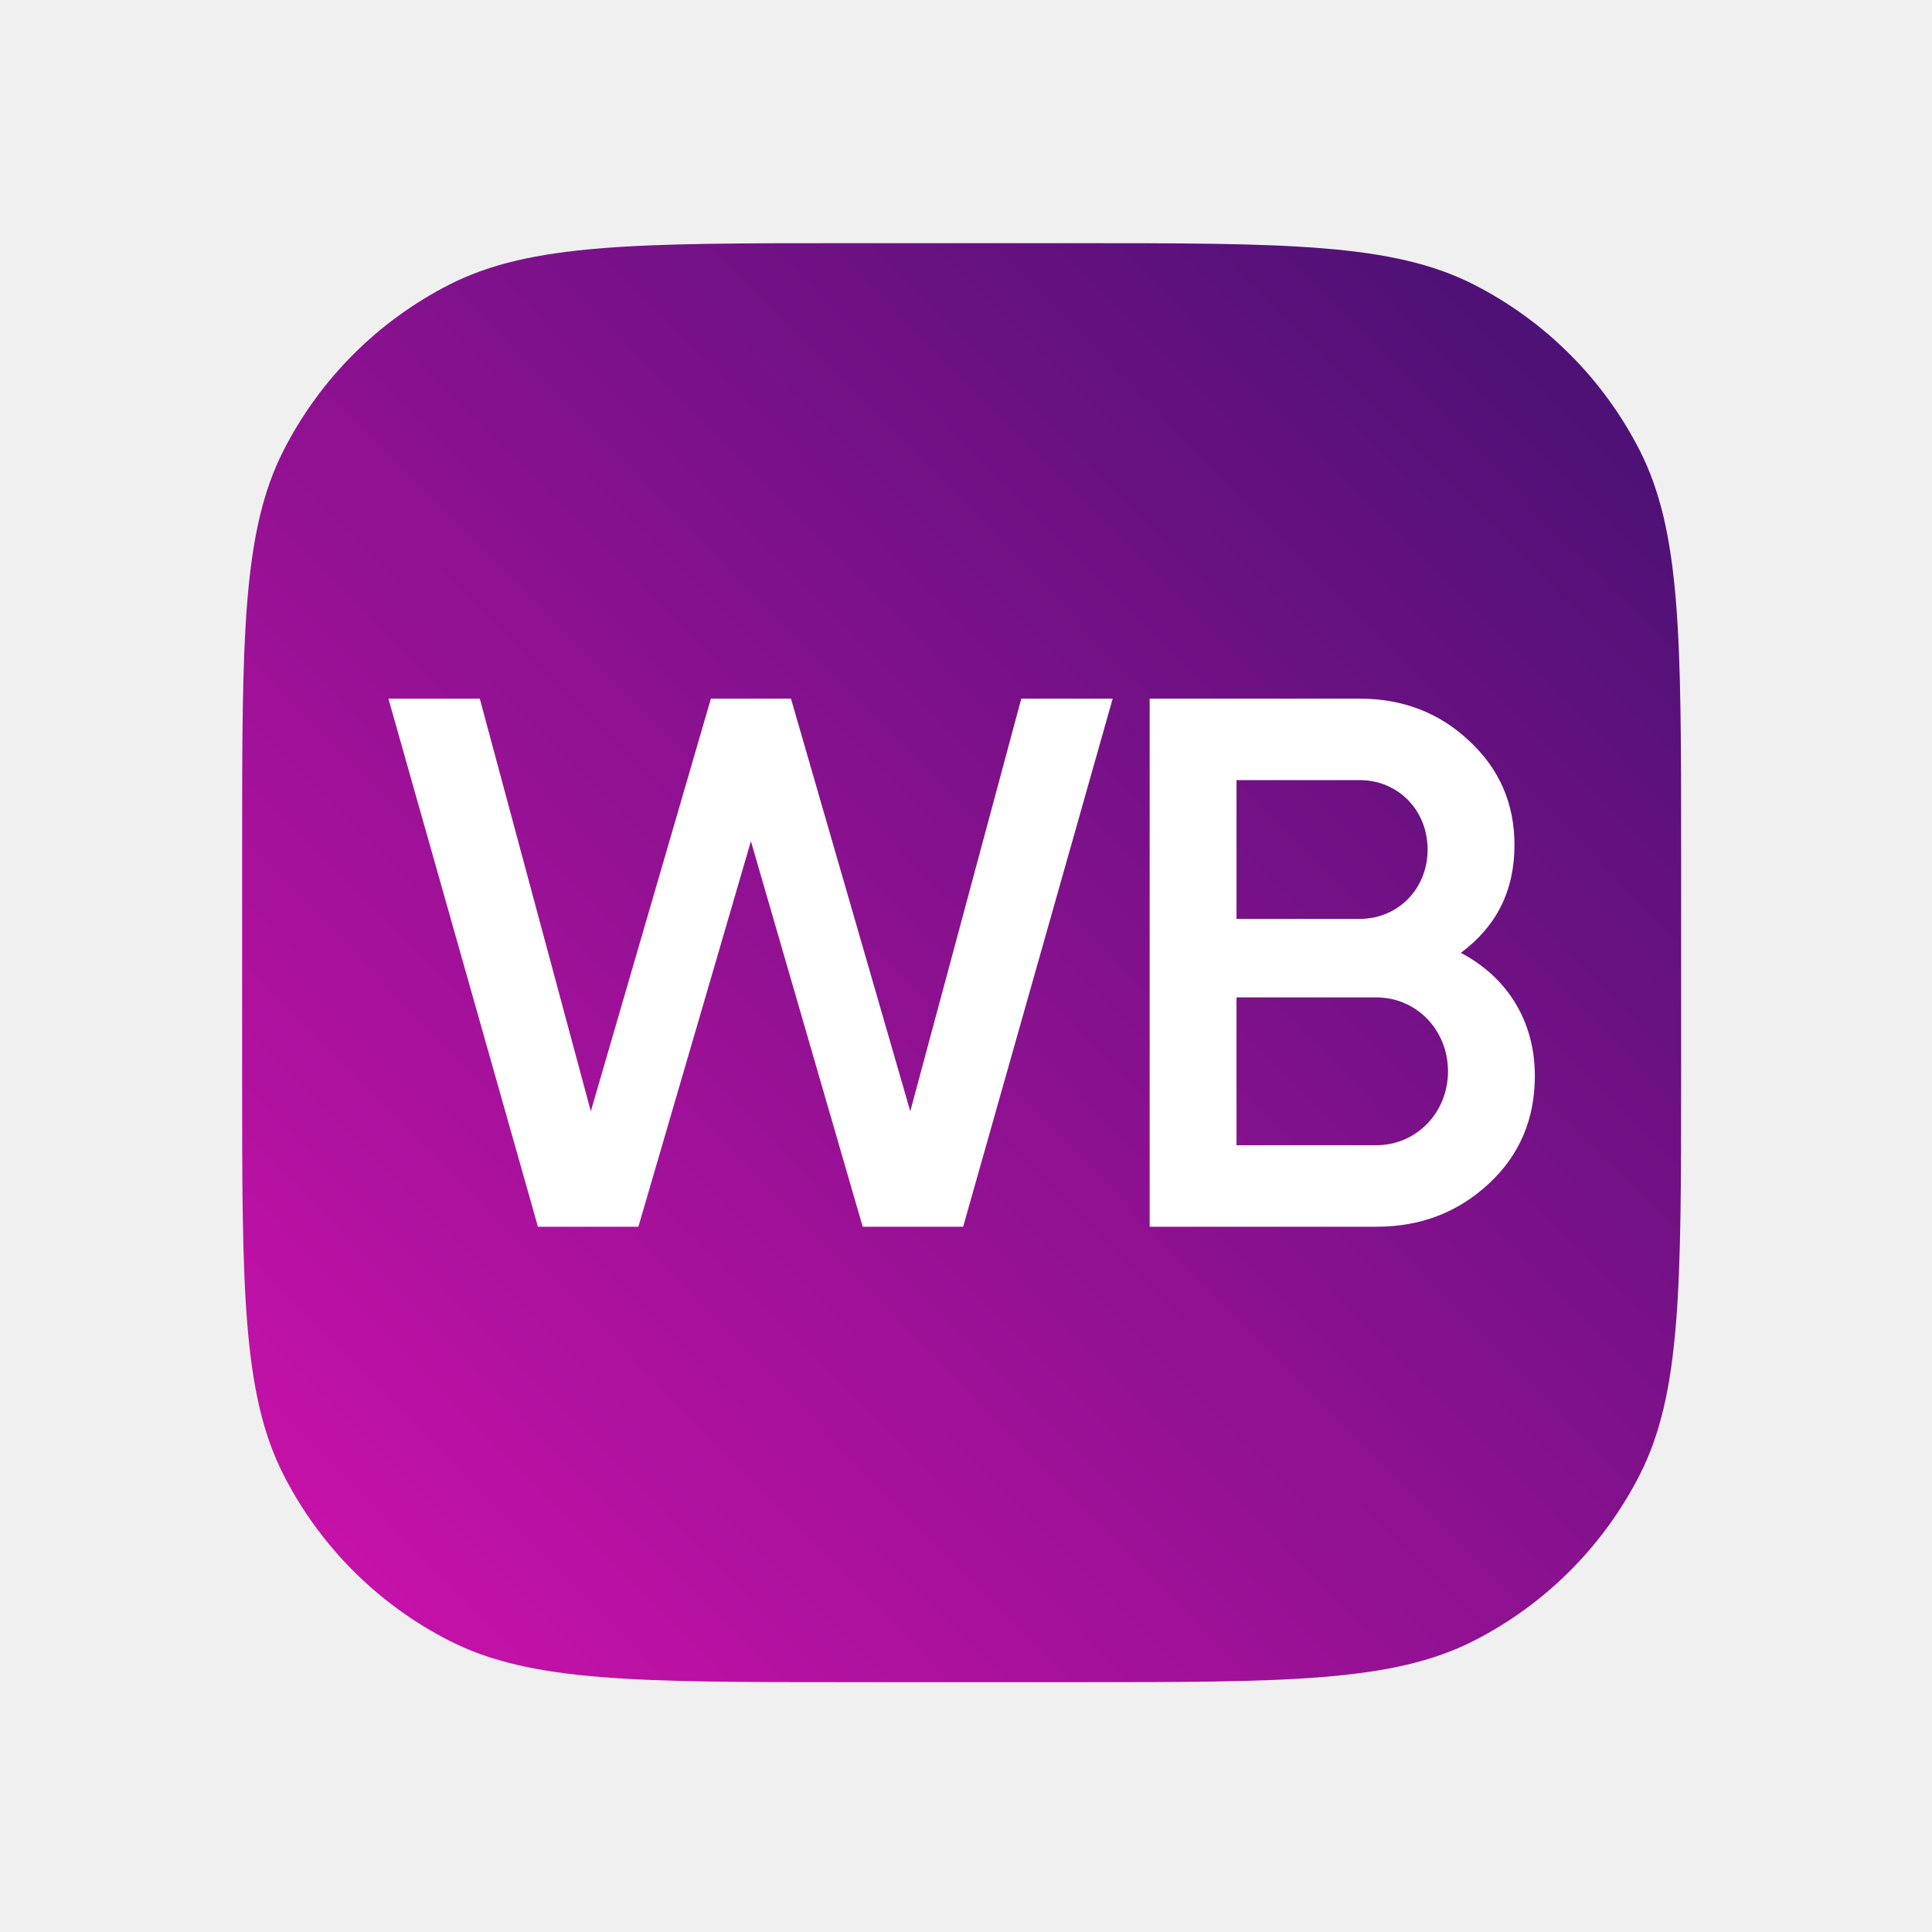
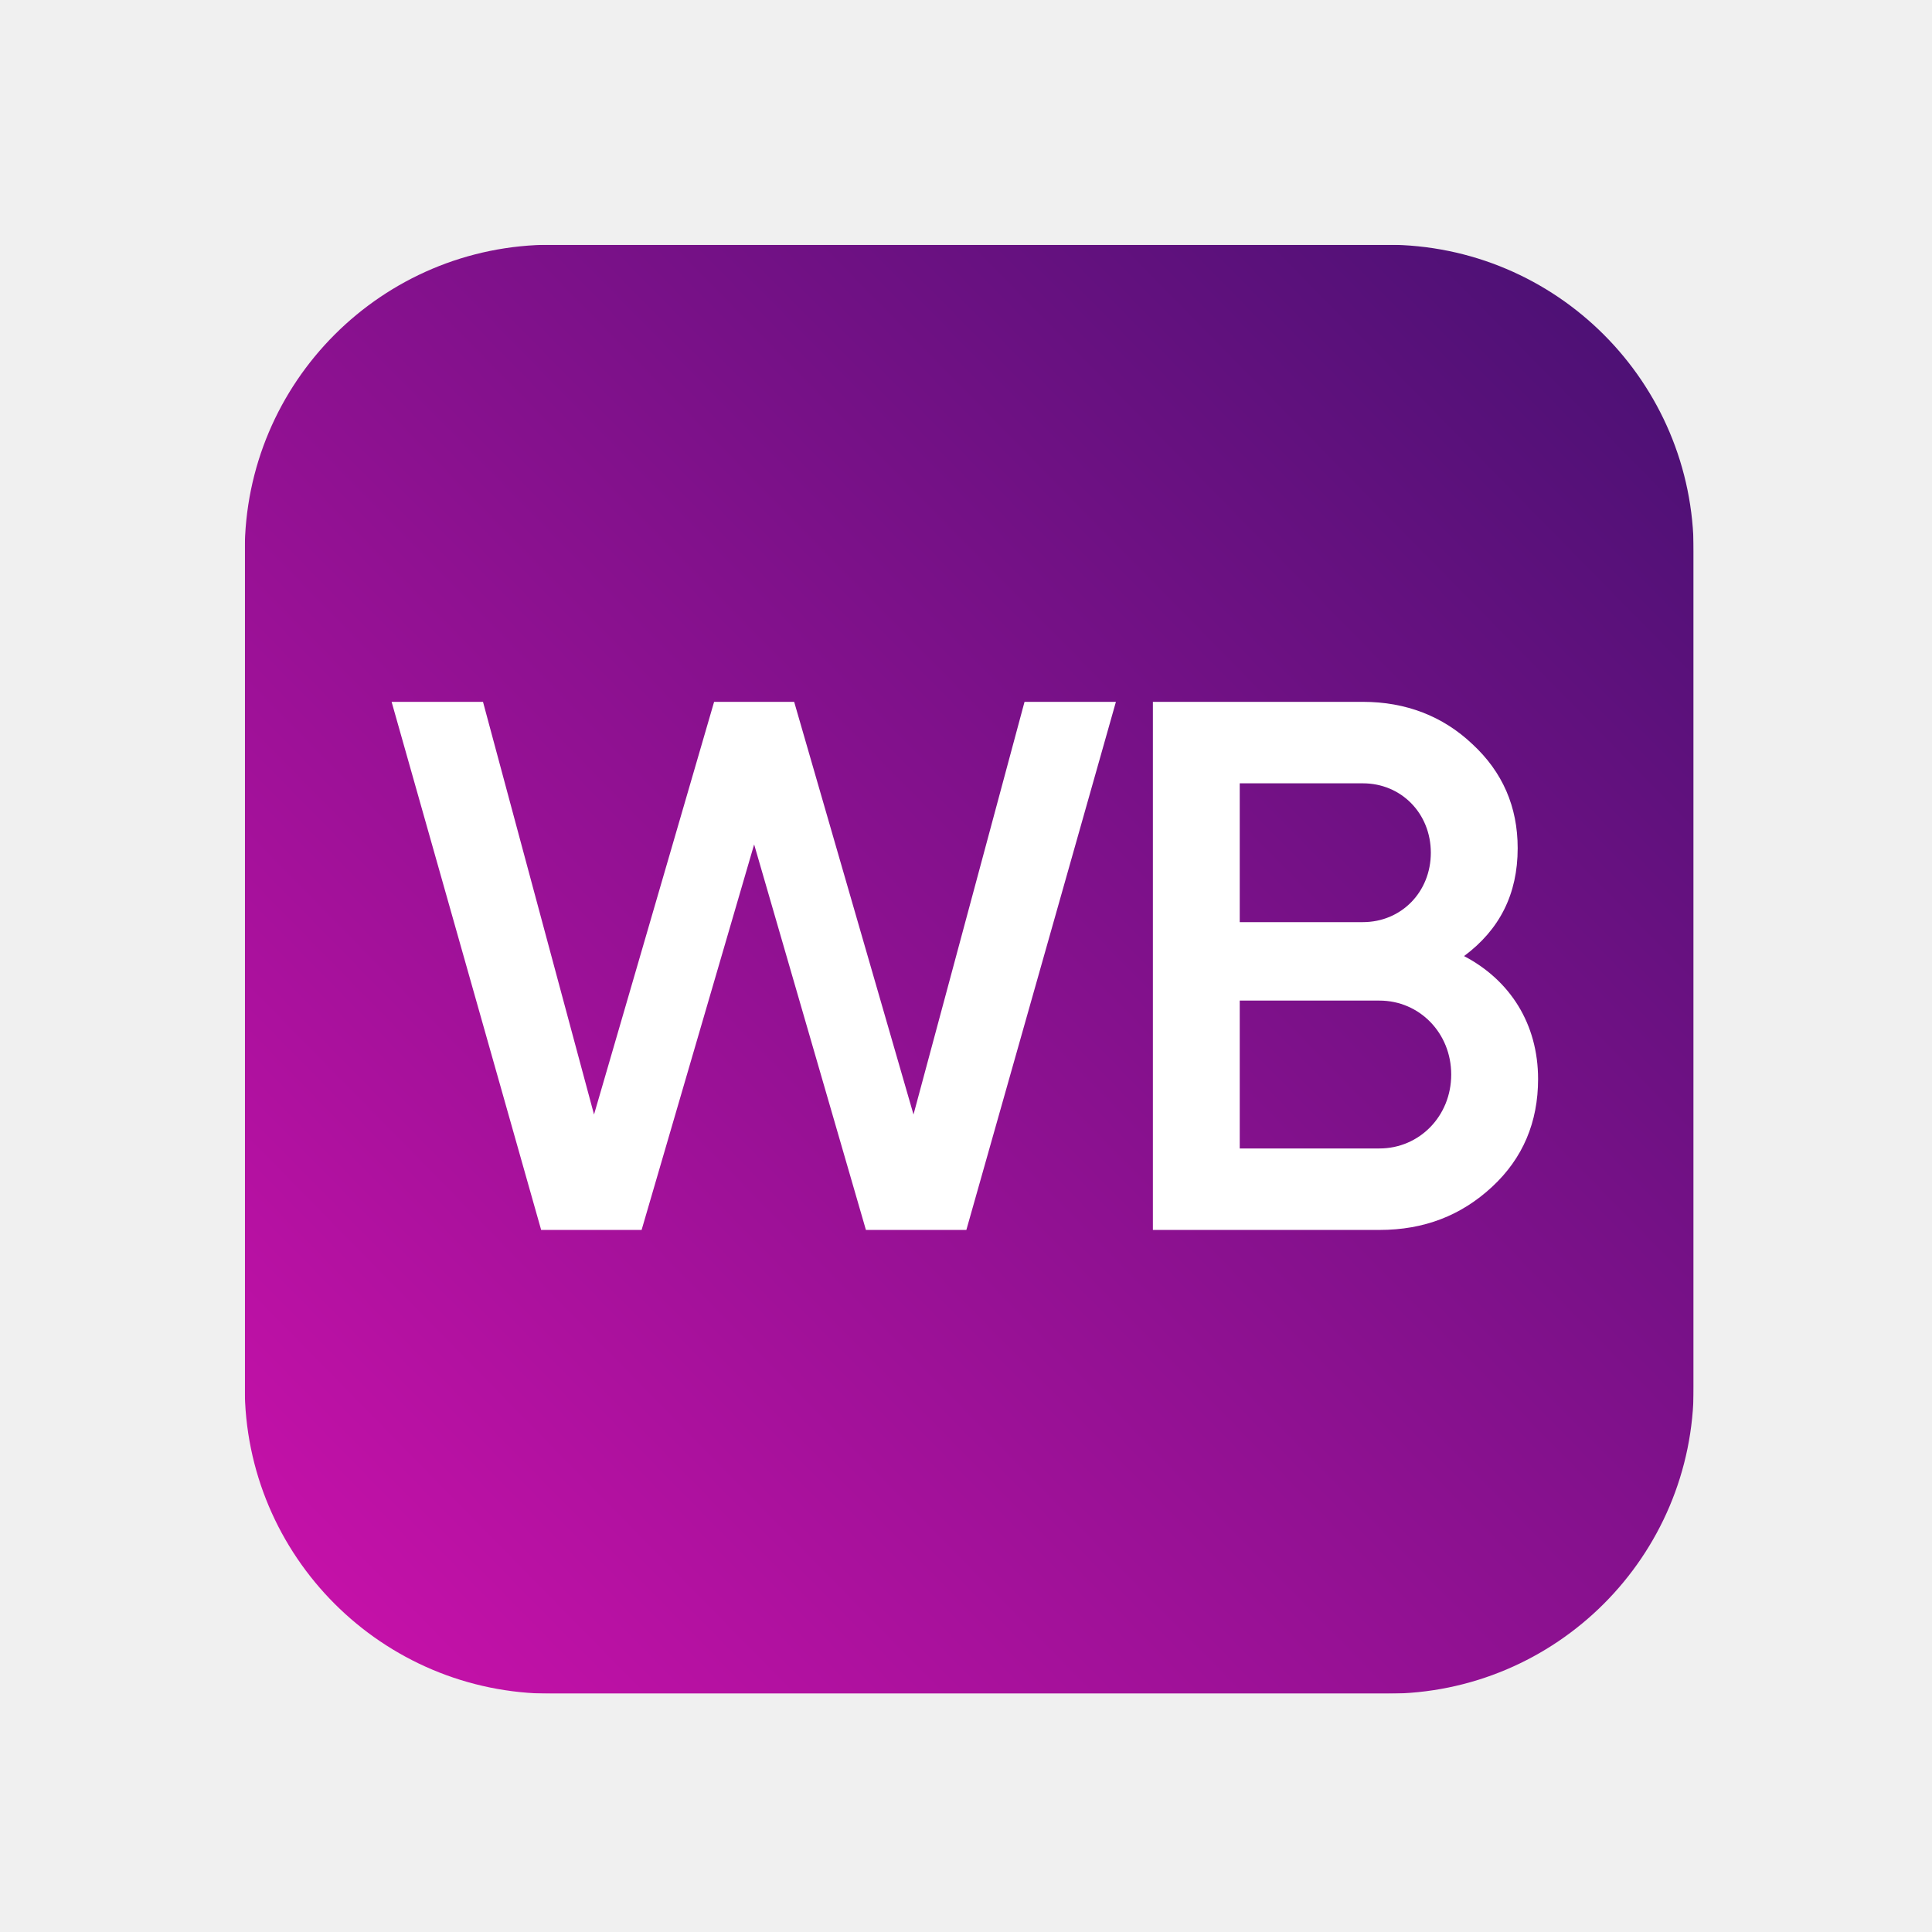
- <svg xmlns="http://www.w3.org/2000/svg" width="96" height="96" viewBox="0 0 96 96" fill="none">
-   <g clip-path="url(#clip0_235_250)">
-     <path d="M12.031 42.273C12.031 31.706 12.031 26.422 14.088 22.385C15.897 18.835 18.783 15.948 22.334 14.139C26.37 12.083 31.654 12.083 42.221 12.083H53.344C63.911 12.083 69.195 12.083 73.232 14.139C76.782 15.948 79.669 18.835 81.478 22.385C83.534 26.422 83.534 31.706 83.534 42.273V53.396C83.534 63.964 83.534 69.247 81.478 73.283C79.669 76.834 76.782 79.721 73.232 81.53C69.195 83.586 63.911 83.586 53.344 83.586H42.221C31.654 83.586 26.37 83.586 22.334 81.53C18.783 79.721 15.897 76.834 14.088 73.283C12.031 69.247 12.031 63.964 12.031 53.396V42.273Z" fill="url(#paint0_linear_235_250)" />
-     <path d="M31.721 60.955H26.73L19.299 34.714H23.84L29.357 55.219L35.324 34.714H39.302L45.231 55.219L50.748 34.714H55.289L47.858 60.955H42.867L37.313 41.799L31.721 60.955ZM72.588 47.347C74.877 48.547 76.266 50.721 76.266 53.458C76.266 55.594 75.516 57.394 73.977 58.818C72.438 60.243 70.599 60.955 68.385 60.955H57.126V34.714H67.559C69.698 34.714 71.537 35.426 73.001 36.813C74.502 38.2 75.253 39.925 75.253 41.986C75.253 44.273 74.352 46.035 72.588 47.347ZM67.559 38.763H61.442V45.66H67.559C69.473 45.66 70.937 44.161 70.937 42.211C70.937 40.262 69.473 38.763 67.559 38.763ZM61.442 56.906H68.385C70.374 56.906 71.95 55.294 71.95 53.233C71.95 51.171 70.374 49.559 68.385 49.559H61.442V56.906Z" fill="white" />
+ <svg xmlns="http://www.w3.org/2000/svg" width="150" height="150" viewBox="0 0 150 150" fill="none">
+   <g clip-path="url(#clip0_235_246)">
+     <mask id="mask0_235_246" style="mask-type:alpha" maskUnits="userSpaceOnUse" x="19" y="19" width="113" height="113">
+       <path d="M107.665 19H42.835C29.671 19 19 29.671 19 42.835V107.665C19 120.829 29.671 131.5 42.835 131.5H107.665C120.829 131.5 131.5 120.829 131.5 107.665V42.835C131.5 29.671 120.829 19 107.665 19Z" fill="black" />
+     </mask>
+     <g mask="url(#mask0_235_246)">
+       <path d="M16 65.822C16 48.383 16 39.663 19.394 33.002C22.379 27.143 27.143 22.379 33.002 19.394C39.663 16 48.383 16 65.822 16H84.178C101.617 16 110.337 16 116.998 19.394C122.857 22.379 127.621 27.143 130.607 33.002C134 39.663 134 48.383 134 65.822V84.178C134 101.617 134 110.337 130.607 116.997C127.621 122.857 122.857 127.621 116.998 130.606C110.337 134 101.617 134 84.178 134H65.822C48.383 134 39.663 134 33.002 130.606C27.143 127.621 22.379 122.857 19.394 116.997C16 110.337 16 101.617 16 84.178V65.822Z" fill="url(#paint0_linear_235_246)" />
+     </g>
+     <path d="M49.814 95.492H42.015L30.404 54.491H37.5L46.12 86.53L55.443 54.491H61.659L70.924 86.53L79.544 54.491H86.639L75.028 95.492H67.23L58.551 65.561L49.814 95.492ZM113.669 74.23C117.246 76.104 119.416 79.501 119.416 83.777C119.416 87.116 118.243 89.927 115.838 92.153C113.434 94.379 110.561 95.492 107.101 95.492H89.51V54.491H105.811C109.154 54.491 112.027 55.604 114.314 57.771C116.659 59.938 117.832 62.633 117.832 65.854C117.832 69.427 116.425 72.18 113.669 74.23ZM105.811 60.817H96.253V71.594H105.811C108.801 71.594 111.089 69.251 111.089 66.205C111.089 63.16 108.801 60.817 105.811 60.817ZM96.253 89.166H107.101C110.209 89.166 112.672 86.647 112.672 83.426C112.672 80.204 110.209 77.686 107.101 77.686H96.253V89.166Z" fill="white" />
  </g>
  <defs>
-     <linearGradient id="paint0_linear_235_250" x1="16.499" y1="83.49" x2="83.444" y2="17.71" gradientUnits="userSpaceOnUse">
+     <linearGradient id="paint0_linear_235_246" x1="23.373" y1="133.84" x2="133.85" y2="25.287" gradientUnits="userSpaceOnUse">
      <stop stop-color="#CB11AB" />
      <stop offset="1" stop-color="#481173" />
    </linearGradient>
-     <clipPath id="clip0_235_250">
-       <rect width="72" height="72" fill="white" transform="translate(12 12)" />
+     <clipPath id="clip0_235_246">
+       <rect width="112.5" height="112.5" fill="white" transform="translate(19 19)" />
    </clipPath>
  </defs>
</svg>
